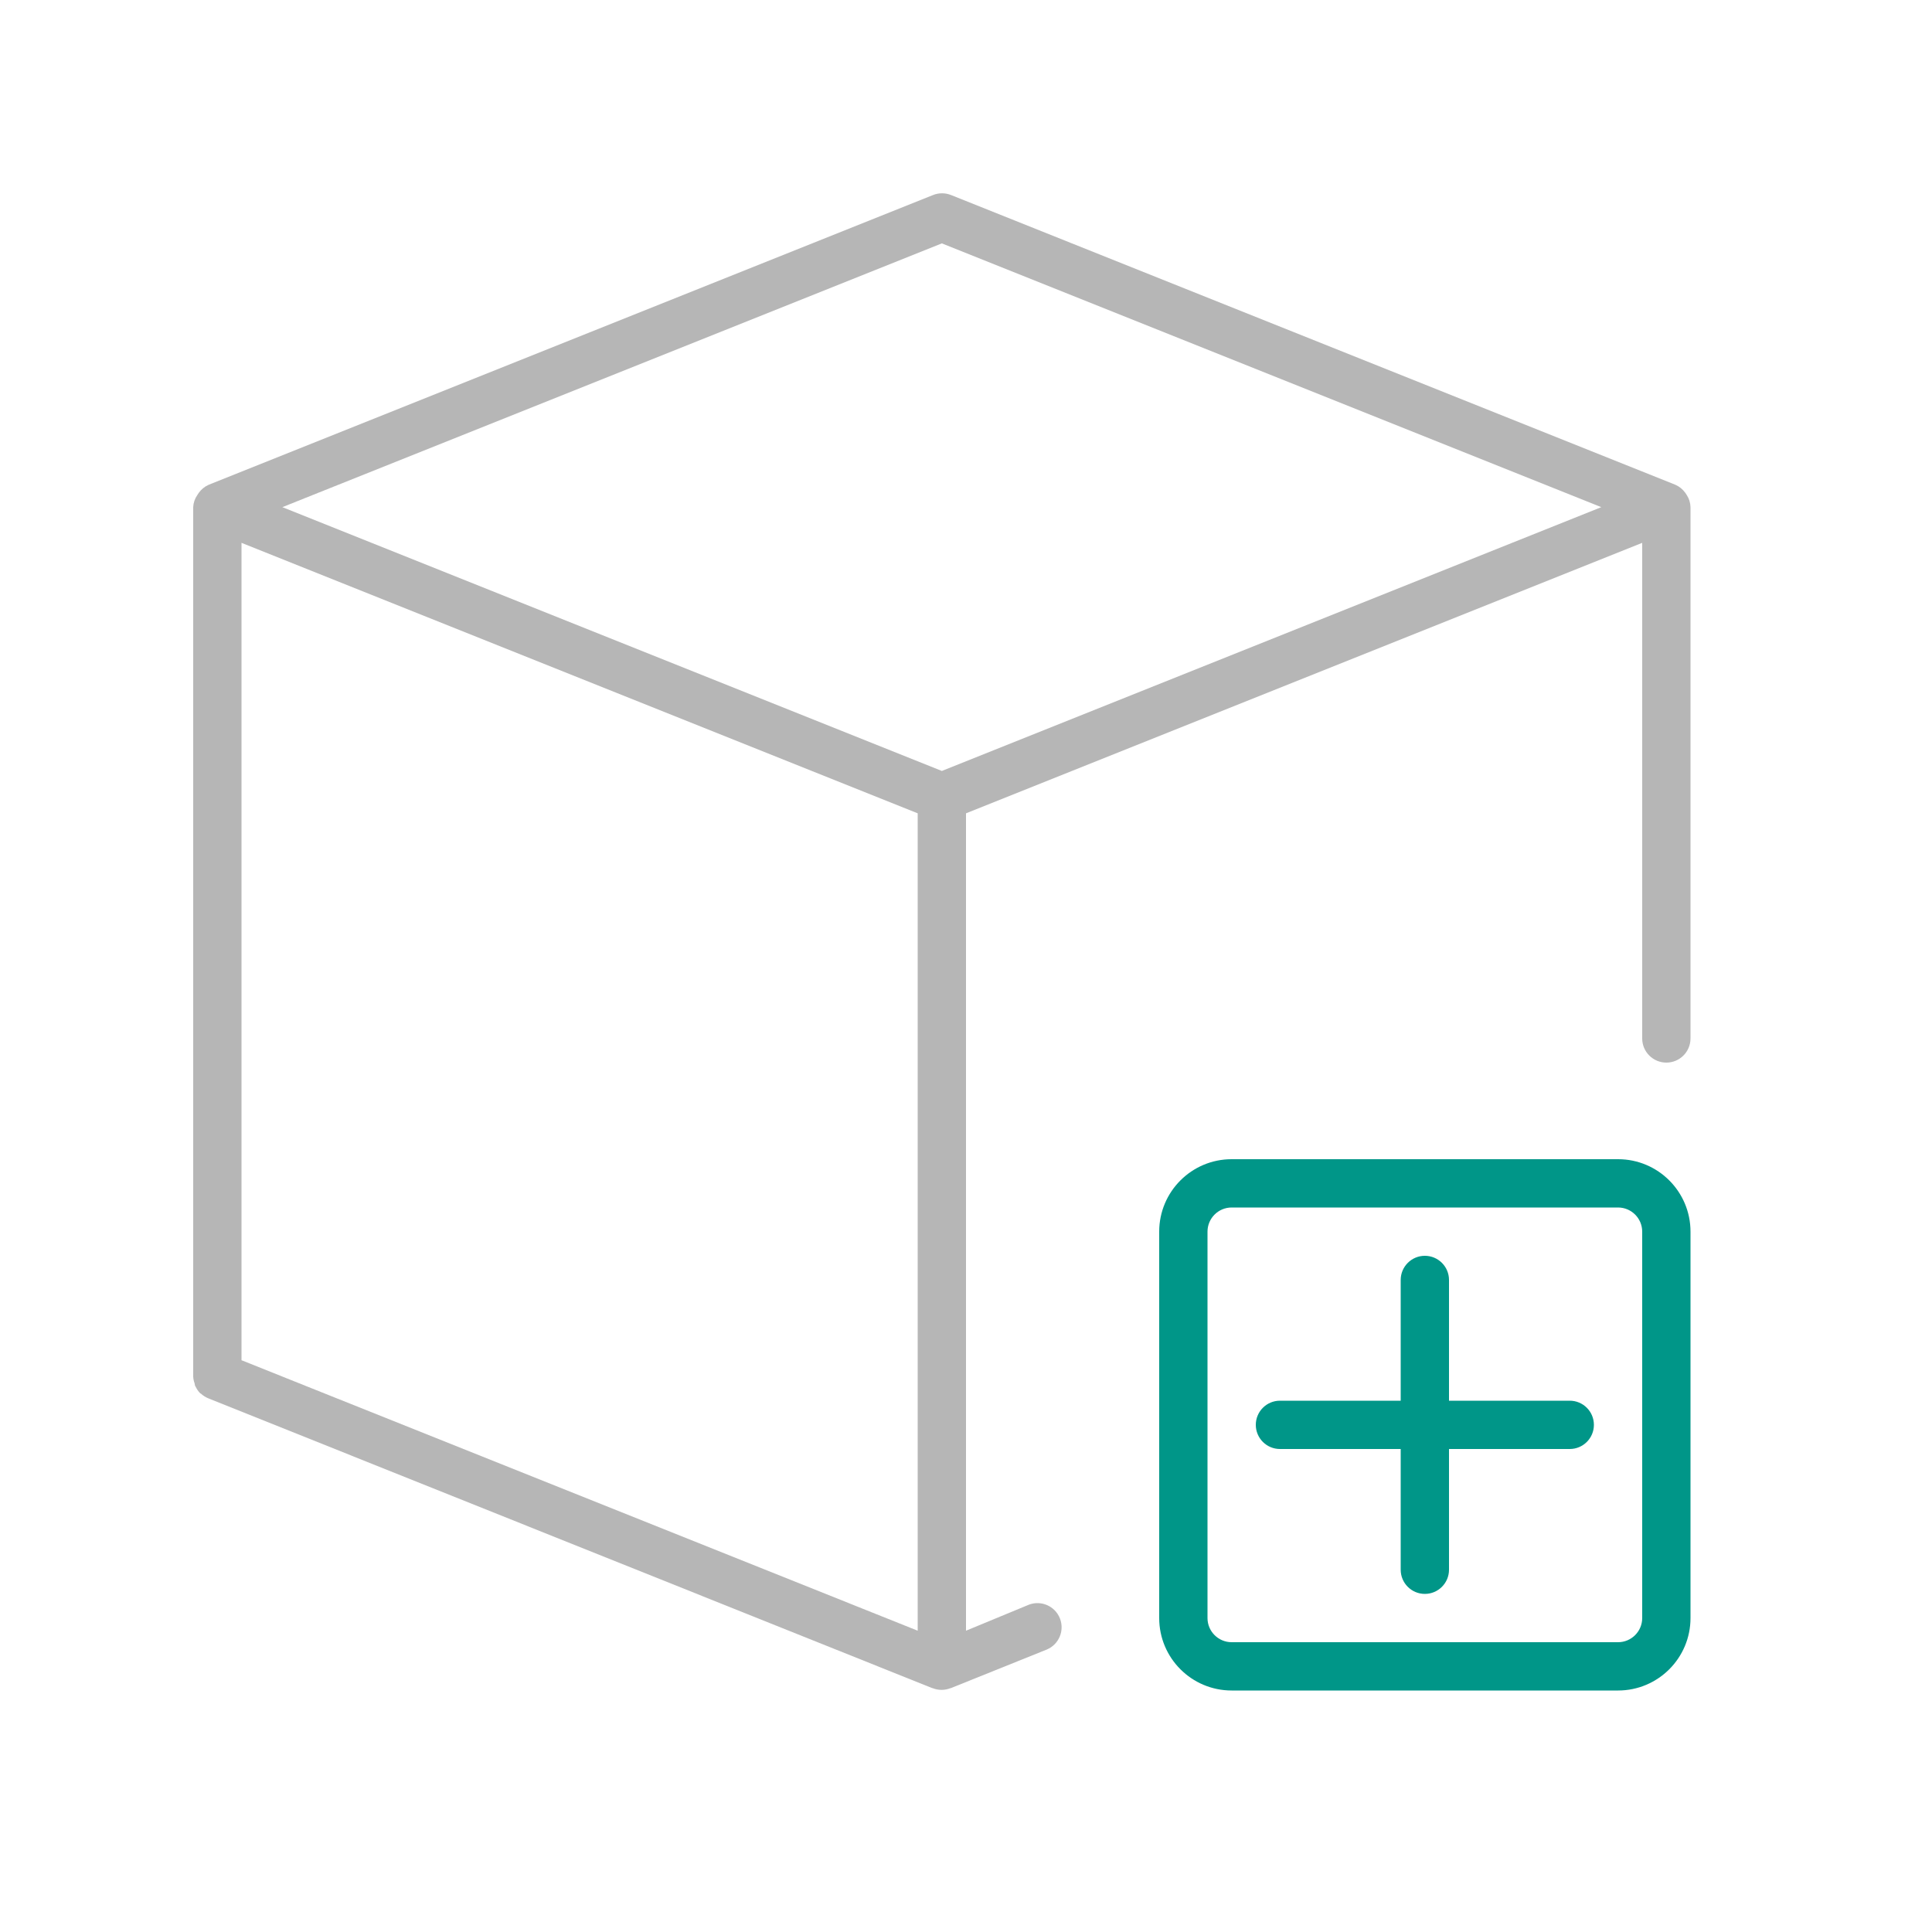
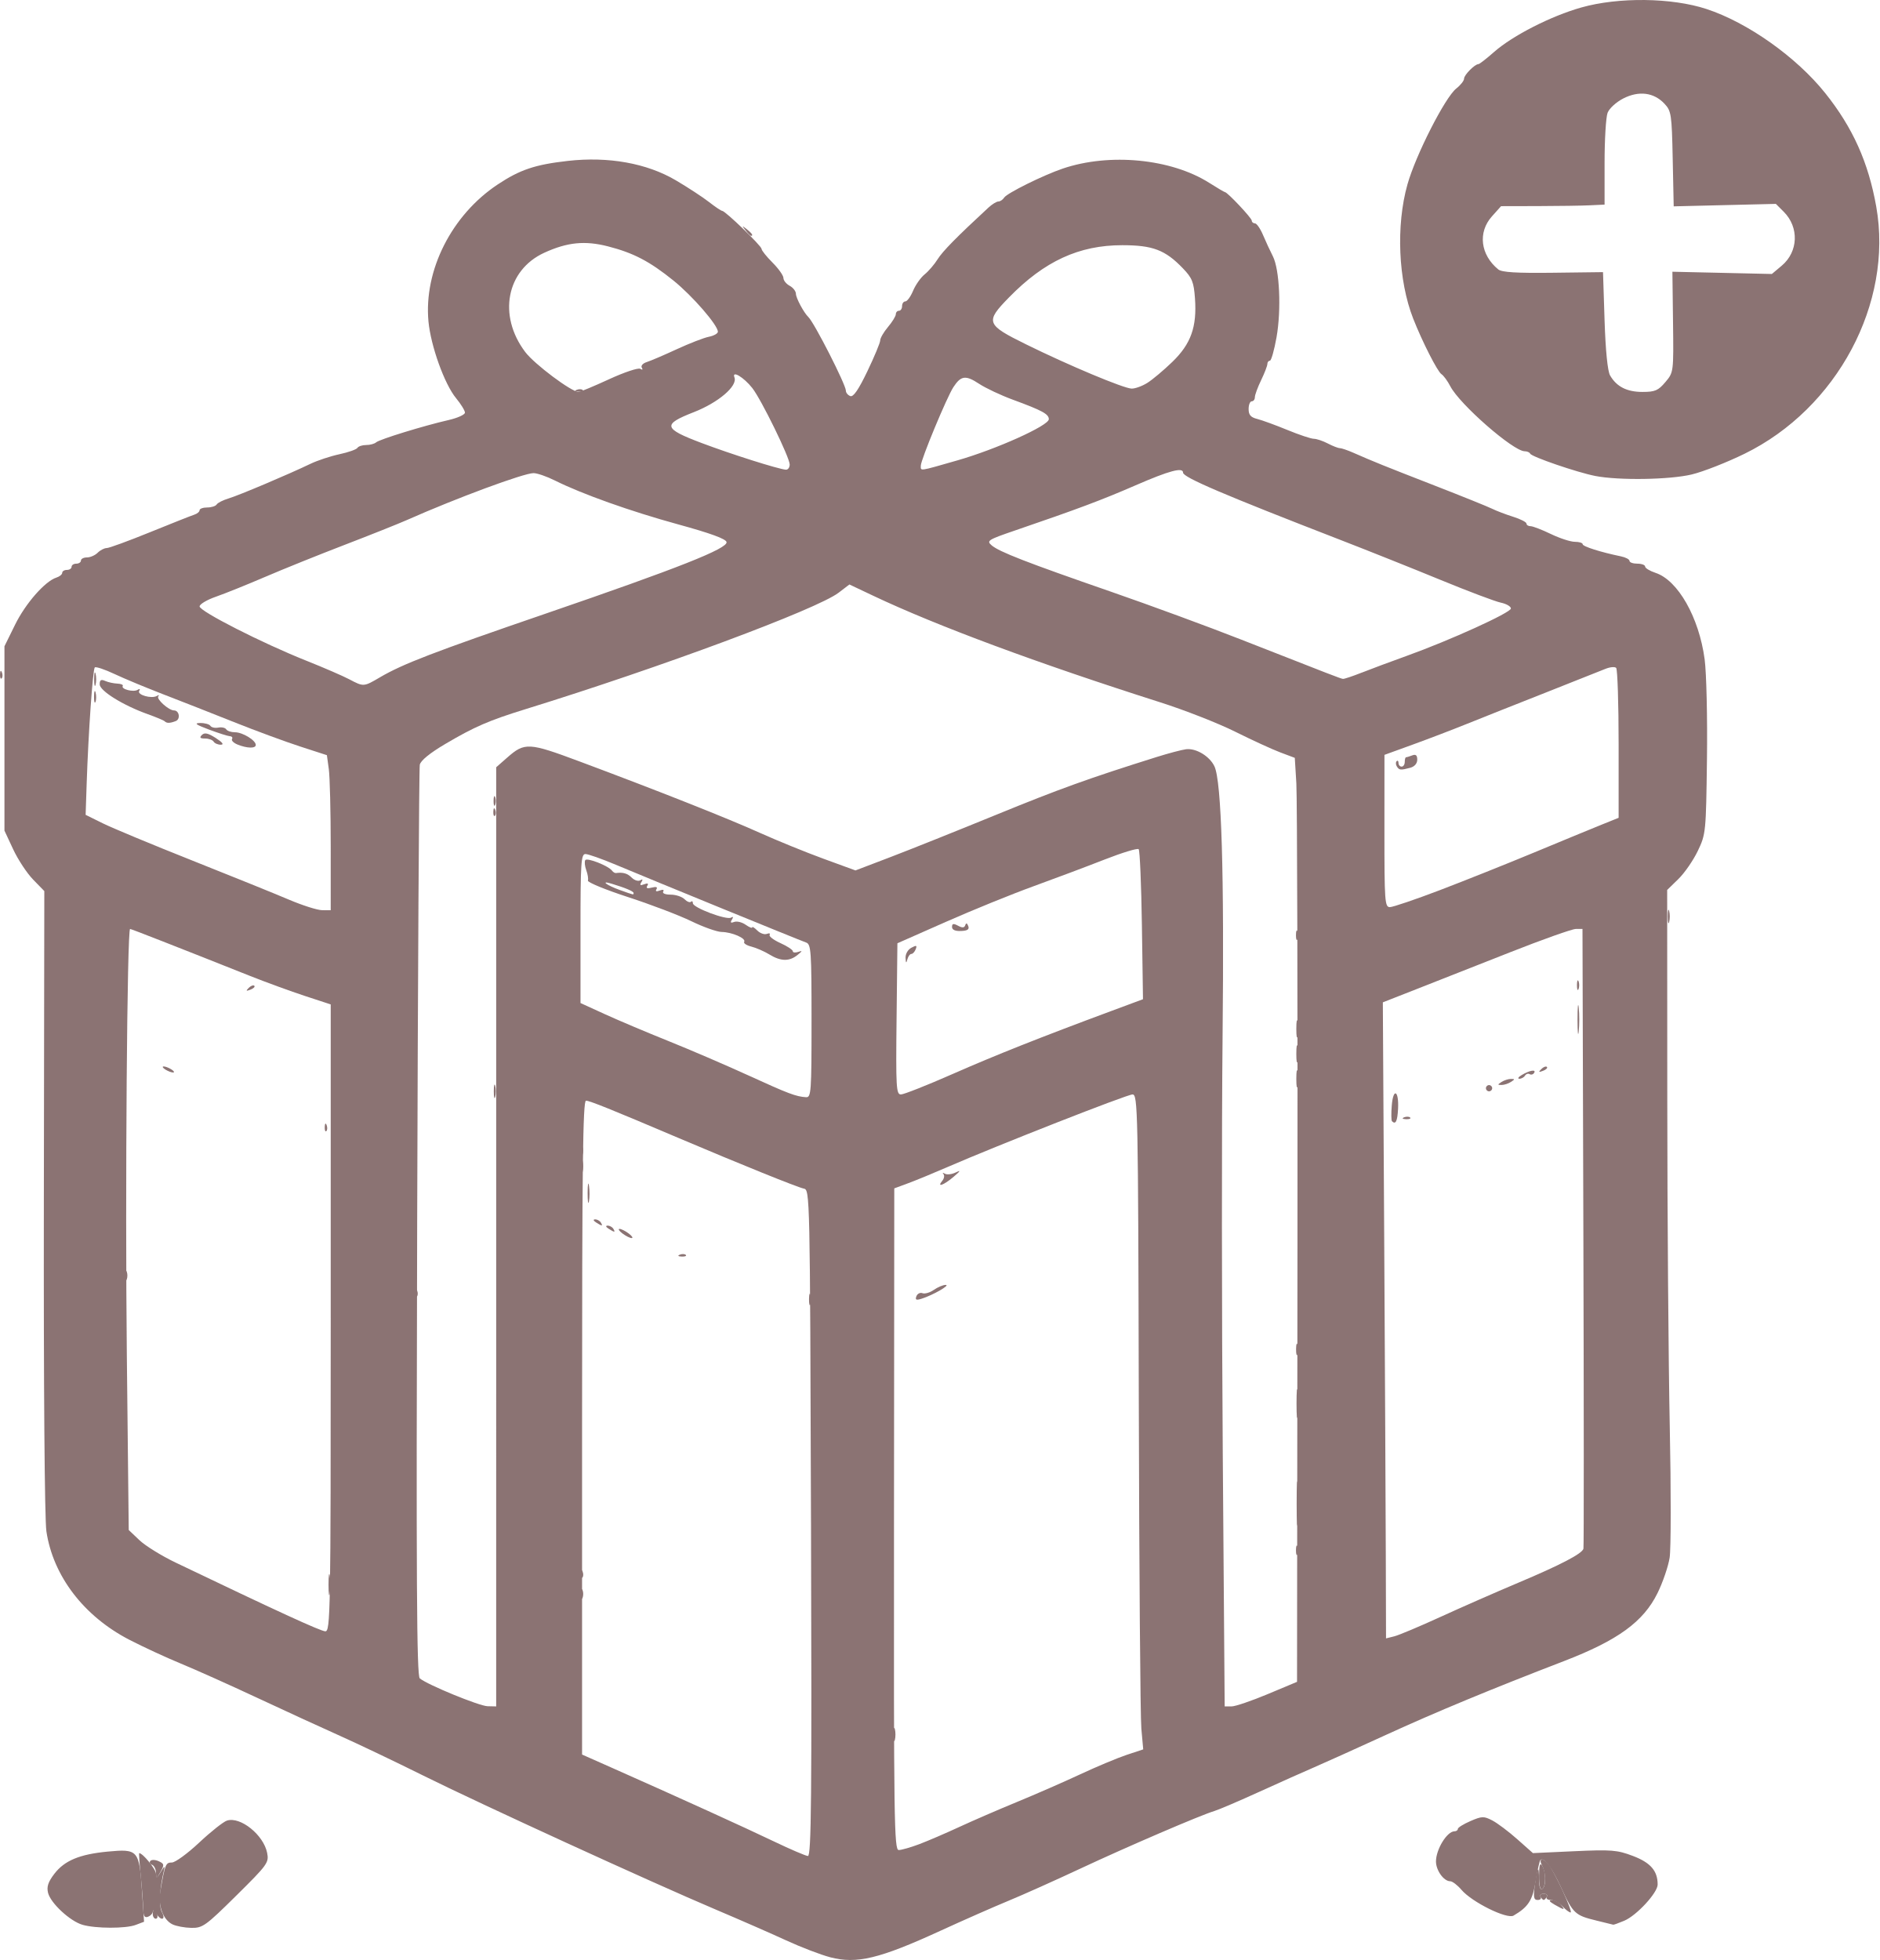
- <svg xmlns="http://www.w3.org/2000/svg" width="40" height="40" viewBox="0 0 40 40">
-   <path d="M34.923,10.25a.392.392,0,0,0-.033-.05.5.5,0,0,0-.2-.162l0,0-15-6a.5.5,0,0,0-.372,0l-15,6,0,0a.5.5,0,0,0-.2.162.392.392,0,0,0-.033.05A.478.478,0,0,0,4,10.5v18a.464.464,0,0,0,.028.138.429.429,0,0,0,.011.054l.01.015a.51.51,0,0,0,.1.144l.008,0a.5.5,0,0,0,.156.1l0,0,14.989,6,0,0,.006,0a.5.5,0,0,0,.372,0l.006,0,0,0,1.989-.8a.5.5,0,0,0-.372-.928L20,33.762V16.839l14-5.6V21.5a.5.5,0,0,0,1,0v-11A.481.481,0,0,0,34.923,10.25ZM19,33.762l-14-5.6V11.239l14,5.6Zm.5-17.8L5.846,10.5,19.5,5.039,33.153,10.5Z" style="fill:#b6b6b6" />
-   <path d="M33.5,24h-8A1.5,1.5,0,0,0,24,25.5v8A1.5,1.5,0,0,0,25.5,35h8A1.5,1.5,0,0,0,35,33.5v-8A1.5,1.5,0,0,0,33.5,24Zm.5,9.5a.5.5,0,0,1-.5.5h-8a.5.5,0,0,1-.5-.5v-8a.5.5,0,0,1,.5-.5h8a.5.5,0,0,1,.5.5Z" style="fill:#009688" />
-   <path d="M32.5,29H30V26.5a.5.5,0,0,0-1,0V29H26.5a.5.5,0,0,0,0,1H29v2.5a.5.5,0,0,0,1,0V30h2.5a.5.5,0,0,0,0-1Z" style="fill:#009688" />
+ <svg xmlns="http://www.w3.org/2000/svg" width="212.344mm" height="221.458mm" viewBox="0 0 212.344 221.458" version="1.1" id="svg1" xml:space="preserve">
+   <defs id="defs1" />
+   <g id="layer1" transform="translate(5.971181,-4.045117)">
+     <g id="g569" style="opacity:0.55;fill:#2b0000">
+       <path style="fill:#2b0000;fill-opacity:1" d="m 97.574,150.505 c 0.112,-0.291 0.421,-0.446 0.687,-0.344 0.266,0.102 0.844,-0.067 1.284,-0.375 0.44,-0.308 1.041,-0.561 1.334,-0.561 0.58,0 -1.435,1.158 -2.717,1.561 -0.617,0.194 -0.747,0.132 -0.588,-0.281 z m -26.732,-4.696 c 0.255,-0.102 0.559,-0.089 0.676,0.028 0.117,0.117 -0.091,0.201 -0.463,0.185 -0.411,-0.017 -0.495,-0.101 -0.213,-0.213 z m -6.481,-2.394 c -0.377,-0.285 -0.526,-0.518 -0.332,-0.518 0.194,0 0.661,0.233 1.038,0.518 0.377,0.285 0.526,0.518 0.332,0.518 -0.194,0 -0.661,-0.233 -1.038,-0.518 z M 62.794,142.875 c -0.318,-0.205 -0.361,-0.344 -0.109,-0.347 0.231,-0.003 0.518,0.153 0.638,0.347 0.271,0.438 0.149,0.438 -0.529,0 z m -1.411,-0.706 c -0.318,-0.205 -0.361,-0.344 -0.109,-0.347 0.231,-0.003 0.518,0.153 0.638,0.347 0.271,0.438 0.149,0.438 -0.529,0 z m -0.957,-3.351 c 0.003,-0.97 0.071,-1.325 0.152,-0.789 0.081,0.536 0.079,1.33 -0.005,1.764 -0.084,0.434 -0.15,-0.005 -0.147,-0.975 z m 40.07,-1.355 c 0.216,-0.26 0.275,-0.603 0.131,-0.762 -0.144,-0.159 -0.066,-0.177 0.172,-0.039 0.239,0.137 0.794,0.069 1.235,-0.151 0.589,-0.294 0.52,-0.162 -0.257,0.5 -1.125,0.957 -1.938,1.244 -1.281,0.453 z m -69.776,-6.082 c 0.017,-0.411 0.101,-0.495 0.213,-0.213 0.102,0.255 0.089,0.559 -0.028,0.676 -0.117,0.117 -0.201,-0.091 -0.185,-0.463 z m 120.588,-0.651 c -0.083,-0.083 -0.094,-0.877 -0.023,-1.763 0.163,-2.055 0.819,-1.726 0.712,0.357 -0.073,1.416 -0.272,1.822 -0.688,1.406 z m 1.379,-0.442 c 0.255,-0.102 0.559,-0.089 0.676,0.028 0.117,0.117 -0.091,0.201 -0.463,0.185 -0.411,-0.017 -0.495,-0.101 -0.213,-0.213 z M 161.925,127 c 0,-0.194 0.159,-0.353 0.353,-0.353 0.194,0 0.353,0.159 0.353,0.353 0,0.194 -0.159,0.353 -0.353,0.353 -0.194,0 -0.353,-0.159 -0.353,-0.353 z m 1.764,-0.706 c 0.291,-0.188 0.767,-0.342 1.058,-0.342 0.47,0 0.47,0.038 0,0.342 -0.291,0.188 -0.767,0.342 -1.058,0.342 -0.47,0 -0.47,-0.038 0,-0.342 z m 2.293,-0.791 c 0.899,-0.531 1.651,-0.656 1.388,-0.231 -0.111,0.18 -0.339,0.243 -0.506,0.14 -0.167,-0.103 -0.404,-0.027 -0.526,0.171 -0.122,0.197 -0.411,0.354 -0.642,0.348 -0.231,-0.006 -0.103,-0.198 0.285,-0.427 z M 12.7,124.883 c -0.291,-0.188 -0.37,-0.342 -0.176,-0.342 0.194,0 0.591,0.154 0.882,0.342 0.291,0.188 0.37,0.342 0.176,0.342 -0.194,0 -0.591,-0.154 -0.882,-0.342 z m 155.481,-0.044 c 0.239,-0.241 0.524,-0.349 0.633,-0.241 0.109,0.109 -0.087,0.306 -0.435,0.438 -0.503,0.191 -0.543,0.151 -0.197,-0.197 z m 4.093,-5.601 c 0,-1.455 0.062,-2.051 0.138,-1.323 0.076,0.728 0.076,1.918 0,2.646 -0.076,0.728 -0.138,0.132 -0.138,-1.323 z M 22.131,115.667 c 0.239,-0.241 0.524,-0.349 0.633,-0.241 0.109,0.109 -0.087,0.306 -0.435,0.438 -0.503,0.191 -0.543,0.151 -0.197,-0.197 z m 150.08,-0.309 c 0,-0.485 0.08,-0.684 0.178,-0.441 0.098,0.243 0.098,0.639 0,0.882 -0.098,0.243 -0.178,0.044 -0.178,-0.441 z m -75.862,-3.074 c -0.023,-0.448 0.257,-0.941 0.657,-1.155 0.569,-0.305 0.66,-0.274 0.491,0.164 -0.113,0.296 -0.336,0.537 -0.495,0.537 -0.159,0 -0.362,0.278 -0.451,0.617 -0.123,0.472 -0.171,0.433 -0.202,-0.164 z m -15.387,-0.395 c -0.582,-0.354 -1.501,-0.755 -2.043,-0.891 -0.542,-0.136 -0.904,-0.377 -0.805,-0.537 0.242,-0.392 -1.367,-1.096 -2.549,-1.115 -0.524,-0.009 -2.065,-0.556 -3.423,-1.216 -1.358,-0.66 -4.57,-1.884 -7.137,-2.719 -2.567,-0.835 -4.614,-1.677 -4.549,-1.871 0.066,-0.194 -0.018,-0.723 -0.185,-1.176 -0.168,-0.453 -0.218,-0.963 -0.112,-1.134 0.194,-0.313 2.626,0.646 3.027,1.194 0.119,0.162 0.317,0.281 0.441,0.265 0.803,-0.108 1.301,0.038 1.785,0.522 0.303,0.303 0.736,0.438 0.962,0.298 0.274,-0.169 0.314,-0.098 0.121,0.214 -0.211,0.342 -0.127,0.405 0.317,0.235 0.405,-0.155 0.523,-0.098 0.355,0.172 -0.17,0.275 -0.006,0.341 0.511,0.205 0.493,-0.129 0.678,-0.065 0.526,0.181 -0.15,0.243 -0.016,0.296 0.371,0.148 0.36,-0.138 0.518,-0.091 0.39,0.116 -0.124,0.2 0.234,0.349 0.838,0.349 0.58,0 1.285,0.231 1.566,0.512 0.282,0.282 0.611,0.414 0.731,0.294 0.12,-0.12 0.218,-0.045 0.218,0.168 0,0.499 3.812,1.932 4.314,1.622 0.244,-0.151 0.278,-0.068 0.093,0.232 -0.205,0.332 -0.131,0.407 0.258,0.258 0.301,-0.115 0.882,0.025 1.293,0.313 0.41,0.287 0.746,0.423 0.746,0.301 0,-0.122 0.259,0.037 0.575,0.353 0.316,0.316 0.801,0.488 1.077,0.382 0.276,-0.106 0.419,-0.058 0.317,0.107 -0.102,0.165 0.446,0.584 1.216,0.931 0.771,0.348 1.401,0.762 1.401,0.92 0,0.158 0.278,0.192 0.617,0.075 0.501,-0.173 0.485,-0.107 -0.088,0.353 -0.93,0.746 -1.882,0.728 -3.175,-0.059 z m -15.346,-6.946 c 0,-0.189 -0.9,-0.571 -2.469,-1.046 -1.35,-0.409 -0.584,0.174 0.944,0.719 1.614,0.576 1.526,0.557 1.526,0.327 z M 101.6,108.778 c 0,-0.384 0.157,-0.416 0.677,-0.138 0.487,0.261 0.716,0.245 0.817,-0.058 0.095,-0.284 0.204,-0.253 0.338,0.097 0.144,0.375 -0.08,0.528 -0.817,0.558 -0.661,0.027 -1.016,-0.133 -1.016,-0.459 z m 50.256,-18.138 c -0.128,-0.207 -0.137,-0.472 -0.021,-0.588 0.116,-0.116 0.212,-0.027 0.212,0.2 0,0.226 0.159,0.412 0.353,0.412 0.194,0 0.353,-0.238 0.353,-0.529 0,-0.291 0.066,-0.529 0.148,-0.529 0.081,0 0.399,-0.096 0.706,-0.214 0.394,-0.151 0.558,-0.007 0.558,0.488 0,0.43 -0.308,0.785 -0.794,0.915 -1.093,0.293 -1.247,0.277 -1.514,-0.154 z M 20.879,88.175 c -0.449,-0.18 -0.734,-0.461 -0.633,-0.624 0.101,-0.163 -0.008,-0.308 -0.242,-0.322 -0.234,-0.014 -1.299,-0.352 -2.366,-0.752 -1.482,-0.555 -1.716,-0.729 -0.991,-0.739 0.522,-0.007 1.041,0.136 1.154,0.318 0.113,0.182 0.515,0.271 0.895,0.198 0.38,-0.073 0.783,0.016 0.895,0.198 0.113,0.182 0.557,0.331 0.987,0.331 0.862,0 2.351,0.906 2.351,1.431 0,0.413 -0.969,0.394 -2.051,-0.039 z m -2.711,-0.333 c -0.12,-0.194 -0.558,-0.353 -0.973,-0.353 -0.564,0 -0.654,-0.101 -0.354,-0.401 0.3,-0.3 0.697,-0.212 1.57,0.347 0.754,0.483 0.957,0.75 0.572,0.754 -0.328,0.003 -0.695,-0.153 -0.815,-0.347 z m -5.535,-2.302 c -0.102,-0.102 -0.962,-0.462 -1.911,-0.802 -2.791,-0.997 -5.429,-2.636 -5.43,-3.373 -2.696e-4,-0.492 0.153,-0.588 0.617,-0.383 0.34,0.15 0.959,0.286 1.377,0.302 0.418,0.017 0.694,0.138 0.612,0.27 -0.221,0.358 1.204,0.727 1.678,0.435 0.241,-0.149 0.316,-0.101 0.182,0.116 -0.274,0.444 1.381,0.923 1.988,0.576 0.234,-0.134 0.311,-0.118 0.172,0.036 -0.267,0.295 1.176,1.597 1.77,1.597 0.598,0 0.759,0.989 0.196,1.206 -0.663,0.254 -1.011,0.26 -1.251,0.021 z M 4.655,82.726 c 0.007,-0.582 0.086,-0.777 0.176,-0.434 0.089,0.343 0.084,0.819 -0.013,1.058 -0.097,0.239 -0.17,-0.042 -0.163,-0.624 z" id="path576" />
+       <path style="fill:#2b0000;fill-opacity:1" d="m 59.675,184.15 c 0,-0.485 0.08,-0.684 0.178,-0.441 0.098,0.243 0.098,0.639 0,0.882 -0.098,0.243 -0.178,0.044 -0.178,-0.441 z m 80.786,-4.939 c 0,-0.485 0.08,-0.684 0.178,-0.441 0.098,0.243 0.098,0.639 0,0.882 -0.098,0.243 -0.178,0.044 -0.178,-0.441 z M 4.668,80.786 c 0,-0.679 0.073,-0.957 0.161,-0.617 0.089,0.34 0.089,0.895 0,1.235 -0.089,0.34 -0.161,0.062 -0.161,-0.617 z M 59.201,48.09 c 0.255,-0.102 0.559,-0.089 0.676,0.028 0.117,0.117 -0.091,0.201 -0.463,0.185 -0.411,-0.017 -0.495,-0.101 -0.213,-0.213 z" id="path575" />
+       <path style="fill:#2b0000;fill-opacity:1" d="m 59.675,134.056 c 0,-0.485 0.08,-0.684 0.178,-0.441 0.098,0.243 0.098,0.639 0,0.882 -0.098,0.243 -0.178,0.044 -0.178,-0.441 z M 49.797,94.544 c 0,-0.485 0.08,-0.684 0.178,-0.441 0.098,0.243 0.098,0.639 0,0.882 -0.098,0.243 -0.178,0.044 -0.178,-0.441 z M -5.969,80.228 c 0.017,-0.411 0.101,-0.495 0.213,-0.213 0.102,0.255 0.089,0.559 -0.028,0.676 -0.117,0.117 -0.201,-0.091 -0.185,-0.463 z" id="path574" />
+       <path style="fill:#2b0000;fill-opacity:1" d="m 8.17,148.167 c 0,-0.485 0.08,-0.684 0.178,-0.441 0.098,0.243 0.098,0.639 0,0.882 -0.098,0.243 -0.178,0.044 -0.178,-0.441 z" id="path573" />
+       <path style="fill:#2b0000;fill-opacity:1" d="m 40.95,150.078 c 0.017,-0.411 0.101,-0.495 0.213,-0.213 0.102,0.255 0.089,0.559 -0.028,0.676 -0.117,0.117 -0.201,-0.091 -0.185,-0.463 z m 8.819,-54.328 c 0.017,-0.411 0.101,-0.495 0.213,-0.213 0.102,0.255 0.089,0.559 -0.028,0.676 -0.117,0.117 -0.201,-0.091 -0.185,-0.463 z" id="path572" />
+       <path style="fill:#2b0000;fill-opacity:1" d="m 11.289,220.31 c 0,-0.291 0.062,-0.529 0.139,-0.529 0.076,0 0.23,0.238 0.342,0.529 0.112,0.291 0.049,0.529 -0.139,0.529 -0.188,0 -0.342,-0.238 -0.342,-0.529 z M 169.686,219.251 c -0.607,-0.347 -0.703,-0.508 -0.308,-0.517 0.316,-0.007 0.772,0.226 1.013,0.517 0.537,0.647 0.427,0.647 -0.706,0 z m -1.587,-0.882 c -0.12,-0.194 0.039,-0.353 0.353,-0.353 0.314,0 0.473,0.159 0.353,0.353 -0.12,0.194 -0.279,0.353 -0.353,0.353 -0.074,0 -0.233,-0.159 -0.353,-0.353 z m -0.171,-2.36 c 0.004,-1.225 0.1,-1.55 0.347,-1.167 0.449,0.694 0.449,2.369 0,2.646 -0.217,0.134 -0.351,-0.436 -0.347,-1.478 z m -156.273,-0.344 c -0.007,-0.42 -0.211,-0.835 -0.453,-0.922 -0.243,-0.087 -0.323,-0.284 -0.18,-0.438 0.144,-0.154 0.57,-0.136 0.948,0.04 0.621,0.289 0.639,0.405 0.192,1.202 -0.473,0.843 -0.495,0.848 -0.507,0.118 z M 94.979,200.025 c 0,-0.679 0.073,-0.957 0.161,-0.617 0.089,0.34 0.089,0.895 0,1.235 -0.089,0.34 -0.161,0.062 -0.161,-0.617 z M 59.647,181.828 c 0.017,-0.411 0.101,-0.495 0.213,-0.213 0.102,0.255 0.089,0.559 -0.028,0.676 -0.117,0.117 -0.201,-0.091 -0.185,-0.463 z m 80.854,-58.708 c 0,-0.873 0.069,-1.23 0.153,-0.794 0.084,0.437 0.084,1.151 0,1.587 -0.084,0.437 -0.153,0.079 -0.153,-0.794 z M 78.272,30.074 c -0.439,-0.56 -0.426,-0.572 0.133,-0.133 0.588,0.461 0.775,0.751 0.484,0.751 -0.073,0 -0.351,-0.278 -0.617,-0.617 z" id="path571" />
+       <path style="fill:#2b0000;fill-opacity:1" d="m 10.209,219.681 c -0.012,-0.625 -0.137,-2.286 -0.278,-3.693 -0.141,-1.407 -0.219,-2.558 -0.173,-2.558 0.411,0 1.887,1.815 1.896,2.334 0.011,0.56 0.096,0.526 0.544,-0.217 0.409,-0.679 0.492,-0.72 0.36,-0.176 -0.499,2.06 -0.597,4.042 -0.233,4.722 0.487,0.909 -0.131,1.03 -0.656,0.129 -0.198,-0.34 -0.364,-0.436 -0.37,-0.214 -0.006,0.222 -0.249,0.495 -0.54,0.606 -0.401,0.154 -0.534,-0.073 -0.551,-0.932 z m 160.359,-0.254 c -0.351,-0.388 -0.941,-0.706 -1.31,-0.706 -0.369,0 -0.574,-0.159 -0.454,-0.353 0.12,-0.194 -0.039,-0.353 -0.353,-0.353 -0.314,0 -0.473,0.159 -0.353,0.353 0.12,0.194 -0.026,0.353 -0.325,0.353 -0.444,0 -0.503,-0.307 -0.324,-1.676 0.274,-2.096 0.473,-2.371 0.473,-0.655 0,0.786 0.142,1.227 0.353,1.096 0.46,-0.284 0.452,-1.8 -0.012,-2.669 -0.427,-0.798 0.081,-0.92 0.704,-0.169 0.694,0.836 2.833,5.484 2.524,5.484 -0.156,0 -0.572,-0.318 -0.923,-0.706 z M 31.15,183.092 c 0,-1.067 0.066,-1.504 0.147,-0.97 0.081,0.534 0.081,1.407 0,1.94 -0.081,0.534 -0.147,0.097 -0.147,-0.97 z m 109.389,-9.172 c 0,-2.231 0.057,-3.144 0.127,-2.028 0.07,1.116 0.07,2.941 0,4.057 -0.07,1.116 -0.127,0.203 -0.127,-2.028 z m -0.015,-11.289 c 0,-1.455 0.062,-2.051 0.138,-1.323 0.076,0.728 0.076,1.918 0,2.646 -0.076,0.728 -0.138,0.132 -0.138,-1.323 z m -0.05,-6.174 c 0.007,-0.582 0.086,-0.777 0.176,-0.434 0.089,0.343 0.084,0.819 -0.013,1.058 -0.097,0.239 -0.17,-0.042 -0.163,-0.624 z M 85.441,150.812 c 0.007,-0.582 0.086,-0.777 0.176,-0.434 0.089,0.343 0.084,0.819 -0.013,1.058 -0.097,0.239 -0.17,-0.042 -0.163,-0.624 z M 59.701,135.819 c 0,-0.679 0.073,-0.957 0.161,-0.617 0.089,0.34 0.089,0.895 0,1.235 -0.089,0.34 -0.161,0.062 -0.161,-0.617 z m -9.878,-8.467 c 0,-0.679 0.073,-0.957 0.161,-0.617 0.089,0.34 0.089,0.895 0,1.235 -0.089,0.34 -0.161,0.062 -0.161,-0.617 z m 90.678,-1.411 c 0,-0.873 0.069,-1.23 0.153,-0.794 0.084,0.437 0.084,1.151 0,1.587 -0.084,0.437 -0.153,0.079 -0.153,-0.794 z m 0,-5.644 c 0,-0.873 0.069,-1.23 0.153,-0.794 0.084,0.437 0.084,1.151 0,1.587 -0.084,0.437 -0.153,0.079 -0.153,-0.794 z m -0.04,-10.583 c 0,-0.485 0.08,-0.683 0.178,-0.441 0.098,0.243 0.098,0.639 0,0.882 -0.098,0.243 -0.178,0.044 -0.178,-0.441 z m 42.007,-2.117 c 0,-0.679 0.073,-0.957 0.161,-0.617 0.089,0.34 0.089,0.895 0,1.235 -0.089,0.34 -0.161,0.062 -0.161,-0.617 z" id="path570" />
+       <path style="fill:#2b0000;fill-opacity:1" d="m 87.842,225.196 c -1.067,-0.279 -3.31,-1.138 -4.985,-1.909 -1.674,-0.771 -5.246,-2.335 -7.938,-3.475 -7.273,-3.081 -26.666,-11.965 -33.115,-15.17 -3.104,-1.543 -7.311,-3.55 -9.349,-4.461 -2.037,-0.911 -6.244,-2.844 -9.349,-4.295 -3.104,-1.452 -6.994,-3.194 -8.643,-3.873 -1.649,-0.679 -4.266,-1.889 -5.815,-2.69 -5.149,-2.663 -8.621,-7.201 -9.377,-12.255 -0.202,-1.351 -0.318,-16.418 -0.287,-37.304 l 0.052,-35.037 -1.264,-1.299 c -0.695,-0.714 -1.709,-2.251 -2.253,-3.416 L -5.468,97.896 V 87.482 77.068 l 1.201,-2.44 c 1.184,-2.405 3.385,-4.915 4.668,-5.322 0.361,-0.115 0.657,-0.357 0.657,-0.537 0,-0.181 0.238,-0.329 0.529,-0.329 0.291,0 0.529,-0.159 0.529,-0.353 0,-0.194 0.238,-0.353 0.529,-0.353 0.291,0 0.529,-0.159 0.529,-0.353 0,-0.194 0.306,-0.353 0.68,-0.353 0.374,0 0.918,-0.238 1.21,-0.529 0.291,-0.291 0.75,-0.529 1.021,-0.529 0.271,0 2.465,-0.803 4.876,-1.784 2.411,-0.981 4.662,-1.873 5.001,-1.981 0.34,-0.108 0.617,-0.337 0.617,-0.509 0,-0.171 0.388,-0.312 0.861,-0.312 0.474,0 0.956,-0.153 1.071,-0.34 0.115,-0.187 0.72,-0.492 1.344,-0.679 1.166,-0.349 6.728,-2.701 9.262,-3.918 0.784,-0.376 2.251,-0.861 3.26,-1.078 1.009,-0.216 1.925,-0.539 2.035,-0.718 0.11,-0.178 0.556,-0.324 0.991,-0.324 0.435,0 0.941,-0.136 1.126,-0.302 0.376,-0.338 5.348,-1.869 8.184,-2.519 1.019,-0.234 1.852,-0.611 1.852,-0.838 0,-0.227 -0.455,-0.966 -1.011,-1.641 -1.304,-1.583 -2.855,-5.9 -3.113,-8.664 -0.539,-5.767 2.622,-12.023 7.817,-15.471 2.525,-1.676 4.22,-2.246 7.924,-2.666 4.578,-0.519 8.923,0.26 12.195,2.184 1.358,0.799 3.048,1.904 3.755,2.455 0.707,0.552 1.379,1.003 1.494,1.003 0.348,0 4.452,3.962 4.452,4.297 0,0.172 0.556,0.868 1.235,1.547 0.679,0.679 1.235,1.462 1.235,1.74 0,0.278 0.318,0.675 0.706,0.883 0.388,0.208 0.706,0.616 0.706,0.907 0,0.465 0.893,2.133 1.403,2.621 0.674,0.644 4.241,7.644 4.241,8.322 0,0.232 0.223,0.508 0.497,0.612 0.348,0.134 0.929,-0.71 1.94,-2.818 0.794,-1.655 1.444,-3.22 1.444,-3.477 0,-0.258 0.397,-0.94 0.882,-1.516 0.485,-0.576 0.882,-1.224 0.882,-1.438 0,-0.215 0.159,-0.39 0.353,-0.39 0.194,0 0.353,-0.238 0.353,-0.529 0,-0.291 0.167,-0.529 0.371,-0.529 0.204,0 0.597,-0.541 0.873,-1.202 0.276,-0.661 0.864,-1.495 1.307,-1.852 0.442,-0.357 1.102,-1.126 1.465,-1.708 0.564,-0.903 2.161,-2.527 5.735,-5.829 0.415,-0.384 0.923,-0.698 1.129,-0.698 0.206,0 0.501,-0.198 0.656,-0.441 0.322,-0.503 4.41,-2.527 6.617,-3.276 5.29,-1.796 12.251,-1.118 16.556,1.612 0.908,0.576 1.706,1.047 1.774,1.047 0.272,0 3.028,2.927 3.028,3.217 0,0.171 0.161,0.311 0.358,0.311 0.197,0 0.61,0.595 0.917,1.323 0.307,0.728 0.804,1.799 1.103,2.381 0.769,1.492 0.976,6.043 0.419,9.18 -0.258,1.451 -0.596,2.638 -0.751,2.638 -0.155,0 -0.283,0.166 -0.283,0.37 0,0.203 -0.318,1.027 -0.706,1.83 -0.388,0.803 -0.706,1.669 -0.706,1.923 0,0.255 -0.159,0.463 -0.353,0.463 -0.194,0 -0.353,0.394 -0.353,0.875 0,0.661 0.237,0.934 0.97,1.117 0.534,0.133 2.064,0.692 3.4,1.241 1.336,0.55 2.686,1.001 2.999,1.002 0.313,0.001 1.024,0.239 1.579,0.529 0.556,0.29 1.167,0.527 1.358,0.527 0.191,0 0.887,0.238 1.547,0.529 2.216,0.977 3.467,1.482 9.137,3.688 3.104,1.208 6.041,2.392 6.526,2.632 0.485,0.24 1.557,0.648 2.381,0.907 0.825,0.259 1.499,0.604 1.499,0.767 0,0.163 0.208,0.296 0.463,0.296 0.255,0 1.286,0.397 2.291,0.882 1.006,0.485 2.226,0.882 2.712,0.882 0.486,0 0.884,0.123 0.884,0.273 0,0.253 2.033,0.898 4.322,1.371 0.534,0.11 0.97,0.341 0.97,0.513 0,0.172 0.397,0.313 0.882,0.313 0.485,0 0.882,0.146 0.882,0.325 0,0.179 0.53,0.5 1.177,0.714 2.532,0.835 4.914,5.031 5.548,9.77 0.204,1.525 0.322,6.583 0.262,11.24 -0.107,8.305 -0.126,8.504 -1.035,10.407 -0.51,1.067 -1.497,2.496 -2.194,3.175 l -1.267,1.235 0.012,23.812 c 0.007,13.097 0.133,29.67 0.281,36.83 0.148,7.159 0.141,13.824 -0.015,14.81 -0.156,0.986 -0.771,2.784 -1.368,3.995 -1.597,3.244 -4.481,5.34 -10.574,7.685 -8.222,3.165 -14.508,5.771 -20.108,8.337 -3.395,1.556 -7.047,3.203 -8.114,3.661 -1.067,0.457 -3.845,1.699 -6.174,2.758 -2.328,1.06 -4.63,2.044 -5.115,2.187 -1.524,0.451 -9.842,4.026 -15.169,6.52 -2.813,1.317 -6.465,2.952 -8.114,3.632 -1.649,0.68 -5.096,2.199 -7.659,3.375 -6.89,3.161 -9.455,3.778 -12.449,2.995 z m -2.177,-49.067 c -0.115,-37.329 -0.122,-37.655 -0.821,-37.788 -0.67,-0.127 -7.213,-2.77 -14.111,-5.701 -7.667,-3.258 -10.076,-4.229 -10.492,-4.229 -0.354,4e-5 -0.444,7.479 -0.444,36.939 v 36.939 l 3.704,1.644 c 7.366,3.269 14.708,6.608 17.992,8.182 1.843,0.883 3.562,1.62 3.82,1.637 0.388,0.026 0.449,-6.483 0.353,-37.623 z m 12.236,36.285 c 0.967,-0.365 2.991,-1.235 4.497,-1.933 1.506,-0.698 4.443,-1.971 6.526,-2.828 2.083,-0.857 5.309,-2.267 7.168,-3.134 1.859,-0.867 4.219,-1.854 5.245,-2.195 l 1.865,-0.619 -0.211,-2.339 c -0.116,-1.287 -0.246,-17.936 -0.289,-37 -0.074,-33.082 -0.107,-34.66 -0.711,-34.66 -0.615,0 -15.235,5.737 -20.92,8.209 -1.552,0.675 -3.537,1.492 -4.41,1.815 l -1.587,0.588 -0.032,37.38 c -0.03,34.1 0.017,37.38 0.534,37.38 0.312,0 1.358,-0.299 2.325,-0.663 z M 50.094,143.793 V 90.737 l 1.241,-1.09 c 1.983,-1.741 2.417,-1.719 8.175,0.432 8.893,3.321 16.711,6.416 20.393,8.074 1.94,0.874 5.161,2.185 7.157,2.915 l 3.629,1.326 3.956,-1.509 c 2.176,-0.83 7.528,-2.971 11.893,-4.758 7.178,-2.939 10.529,-4.146 18.168,-6.544 1.358,-0.426 2.859,-0.823 3.336,-0.882 1.131,-0.14 2.666,0.785 3.208,1.934 0.801,1.697 1.112,12.055 0.918,30.604 -0.106,10.122 -0.096,31.275 0.022,47.008 l 0.215,28.605 h 0.772 c 0.424,0 2.264,-0.625 4.088,-1.389 l 3.317,-1.389 0.049,-49.323 c 0.027,-27.128 -0.03,-50.618 -0.127,-52.2 l -0.176,-2.877 -1.637,-0.615 c -0.9,-0.338 -3.194,-1.391 -5.098,-2.34 -1.904,-0.949 -5.714,-2.443 -8.467,-3.319 C 111.269,78.987 99.867,74.755 92.715,71.368 l -2.711,-1.284 -1.222,0.932 c -2.449,1.868 -20.109,8.437 -35.337,13.144 -4.173,1.29 -5.795,1.992 -9.091,3.937 -1.755,1.035 -2.796,1.884 -2.893,2.357 -0.083,0.407 -0.217,23.717 -0.296,51.802 -0.114,40.422 -0.053,51.138 0.294,51.427 0.875,0.727 6.719,3.125 7.664,3.146 l 0.97,0.021 z M 156.781,186.741 c 2.344,-1.074 6.284,-2.804 8.755,-3.846 4.84,-2.04 7.257,-3.3 7.407,-3.861 0.052,-0.194 0.049,-16.029 -0.007,-35.19 l -0.101,-34.837 h -0.753 c -0.414,0 -3.782,1.195 -7.483,2.657 -3.702,1.461 -8.439,3.326 -10.526,4.145 l -3.796,1.489 0.154,26.635 c 0.085,14.649 0.165,30.819 0.18,35.933 l 0.026,9.299 0.941,-0.236 c 0.518,-0.13 2.859,-1.115 5.203,-2.188 z M 31.397,152.958 v -35.425 l -2.91,-0.954 c -1.601,-0.525 -4.419,-1.554 -6.262,-2.287 -8.378,-3.333 -13.359,-5.283 -13.496,-5.283 -0.34,0 -0.567,29.779 -0.369,48.154 l 0.214,19.756 1.211,1.151 c 0.666,0.633 2.507,1.772 4.092,2.531 11.411,5.469 16.37,7.746 16.904,7.763 0.584,0.019 0.617,-1.895 0.617,-35.406 z m 54.328,-33.554 c 0,-7.926 -0.052,-8.672 -0.617,-8.867 -0.75,-0.258 -17.465,-7.089 -21.492,-8.783 -1.586,-0.667 -3.134,-1.213 -3.44,-1.213 -0.491,0 -0.556,0.989 -0.556,8.418 v 8.418 l 2.754,1.259 c 1.515,0.692 4.73,2.051 7.144,3.02 2.414,0.969 6.464,2.709 9,3.867 4.612,2.107 5.433,2.418 6.59,2.494 0.572,0.038 0.617,-0.591 0.617,-8.613 z m 15.907,6.006 c 4.899,-2.154 9.914,-4.145 18.076,-7.176 l 3.468,-1.288 -0.123,-8.356 c -0.068,-4.596 -0.232,-8.465 -0.365,-8.598 -0.133,-0.133 -1.877,0.397 -3.874,1.18 -1.997,0.782 -5.616,2.142 -8.041,3.022 -2.425,0.88 -6.87,2.687 -9.878,4.015 l -5.468,2.415 -0.094,8.541 c -0.086,7.769 -0.041,8.541 0.493,8.541 0.323,0 2.936,-1.033 5.807,-2.296 z M 31.397,99.709 c 0,-3.95 -0.097,-7.892 -0.216,-8.76 l -0.216,-1.577 -3.047,-0.989 c -1.676,-0.544 -5.031,-1.782 -7.457,-2.751 -2.425,-0.969 -5.997,-2.373 -7.938,-3.119 C 10.583,81.766 8.085,80.727 6.971,80.202 5.858,79.678 4.853,79.343 4.738,79.458 4.513,79.683 4.01,86.884 3.821,92.594 l -0.117,3.518 1.94,0.959 c 1.067,0.528 5.592,2.41 10.054,4.182 4.463,1.772 9.384,3.764 10.936,4.425 1.552,0.661 3.259,1.205 3.792,1.208 l 0.97,0.006 z m 125.321,4.913 c 2.767,-1.055 7.57,-2.973 10.675,-4.263 3.104,-1.29 6.518,-2.698 7.585,-3.128 l 1.94,-0.782 v -8.331 c 0,-4.582 -0.125,-8.456 -0.278,-8.609 -0.153,-0.153 -0.709,-0.099 -1.235,0.119 -0.526,0.218 -3.576,1.429 -6.778,2.691 -3.201,1.262 -7.17,2.838 -8.819,3.504 -1.649,0.665 -4.427,1.728 -6.174,2.361 l -3.175,1.152 -0.003,8.602 c -0.002,7.955 0.044,8.602 0.614,8.602 0.339,0 2.88,-0.863 5.647,-1.917 z M 36.952,80.578 c 2.587,-1.516 6.05,-2.847 18.787,-7.219 14.963,-5.136 20.523,-7.336 20.383,-8.066 -0.069,-0.358 -1.819,-0.998 -5.443,-1.992 -5.387,-1.476 -10.891,-3.435 -13.957,-4.967 -0.915,-0.457 -1.999,-0.831 -2.409,-0.831 -1.1,0 -8.68,2.806 -14.271,5.284 -0.97,0.43 -4.145,1.696 -7.056,2.814 -2.91,1.118 -6.959,2.749 -8.996,3.625 -2.037,0.876 -4.538,1.883 -5.556,2.237 -1.019,0.354 -1.852,0.849 -1.852,1.101 0,0.549 7.067,4.144 12.044,6.127 1.967,0.783 4.149,1.728 4.85,2.098 1.641,0.867 1.64,0.867 3.477,-0.21 z M 147.889,80.047 c 1.026,-0.406 3.294,-1.252 5.04,-1.879 4.921,-1.767 11.818,-4.901 11.818,-5.371 0,-0.232 -0.516,-0.53 -1.147,-0.662 -0.631,-0.132 -3.687,-1.284 -6.791,-2.562 -3.104,-1.277 -8.184,-3.306 -11.289,-4.509 -13.215,-5.119 -17.815,-7.085 -17.815,-7.612 0,-0.646 -1.534,-0.238 -5.366,1.428 -3.83,1.665 -6.514,2.671 -13.621,5.103 -3.066,1.049 -3.244,1.162 -2.646,1.677 0.851,0.732 3.964,1.941 13.518,5.252 4.366,1.513 10.954,3.935 14.64,5.383 10.45,4.103 11.272,4.421 11.54,4.456 0.138,0.018 1.091,-0.299 2.117,-0.706 z M 83.256,56.53 c 0,-0.788 -3.211,-7.354 -4.227,-8.643 -0.965,-1.225 -2.339,-2.039 -2.014,-1.195 0.373,0.971 -1.826,2.846 -4.606,3.929 -3.554,1.384 -3.436,1.845 0.882,3.474 3.382,1.276 8.659,2.948 9.525,3.019 0.243,0.02 0.441,-0.243 0.441,-0.584 z M 102.21,56.062 c 4.397,-1.259 10.326,-3.93 10.326,-4.65 0,-0.582 -0.745,-0.987 -4.057,-2.203 -1.358,-0.499 -3.079,-1.309 -3.824,-1.8 -1.517,-1 -2.043,-0.933 -2.899,0.374 -0.744,1.135 -3.685,8.222 -3.685,8.878 0,0.626 -0.28,0.667 4.138,-0.599 z M 62.846,46.896 c 1.713,-0.789 3.3,-1.32 3.526,-1.18 0.247,0.153 0.317,0.102 0.176,-0.127 -0.132,-0.214 0.113,-0.493 0.557,-0.634 0.436,-0.138 1.963,-0.792 3.393,-1.453 1.43,-0.661 3.06,-1.293 3.622,-1.405 0.562,-0.112 1.022,-0.368 1.022,-0.569 0,-0.742 -2.866,-4.046 -5.015,-5.78 -2.69,-2.172 -4.523,-3.129 -7.403,-3.867 -2.609,-0.669 -4.594,-0.47 -7.195,0.721 -4.283,1.961 -5.269,7.094 -2.154,11.216 1.042,1.379 5.226,4.513 6.025,4.513 0.183,0 1.733,-0.646 3.447,-1.435 z m 60.803,0.423 c 0.582,-0.361 1.86,-1.433 2.84,-2.381 2.109,-2.04 2.793,-3.961 2.56,-7.185 -0.133,-1.842 -0.318,-2.301 -1.366,-3.392 -1.991,-2.073 -3.403,-2.611 -6.851,-2.611 -4.885,0 -8.789,1.8 -12.793,5.897 -2.719,2.782 -2.612,3.072 1.945,5.316 4.827,2.377 10.988,4.959 11.902,4.989 0.388,0.013 1.182,-0.273 1.764,-0.634 z M 3.344,221.523 c -1.402,-0.408 -3.592,-2.439 -3.884,-3.602 -0.173,-0.69 0.004,-1.231 0.702,-2.146 1.149,-1.507 2.855,-2.219 6.039,-2.521 3.41,-0.324 3.556,-0.16 3.86,4.317 l 0.245,3.61 -0.943,0.358 c -1.125,0.428 -4.527,0.419 -6.019,-0.015 z m 10.175,-0.046 c -1.061,-0.513 -1.653,-2.114 -1.376,-3.72 0.531,-3.084 0.605,-3.269 1.305,-3.269 0.38,0 1.77,-1.013 3.088,-2.25 1.318,-1.238 2.732,-2.357 3.143,-2.488 1.515,-0.481 4.127,1.618 4.532,3.64 0.222,1.108 0.064,1.328 -3.481,4.834 -3.457,3.419 -3.807,3.671 -5.077,3.649 -0.75,-0.013 -1.71,-0.191 -2.133,-0.395 z m 160.854,-0.439 c -2.375,-0.576 -2.601,-0.788 -3.941,-3.694 -1.074,-2.329 -1.966,-3.516 -2.353,-3.129 -0.099,0.099 -0.34,1.173 -0.535,2.387 -0.347,2.155 -0.833,2.911 -2.495,3.883 -0.747,0.437 -4.7,-1.517 -5.887,-2.909 -0.455,-0.534 -1.026,-0.97 -1.27,-0.97 -0.729,0 -1.611,-1.225 -1.611,-2.237 0,-1.37 1.251,-3.407 2.091,-3.407 0.208,0 0.378,-0.121 0.378,-0.27 0,-0.148 0.64,-0.547 1.422,-0.885 1.293,-0.56 1.516,-0.567 2.466,-0.076 0.574,0.297 1.843,1.25 2.82,2.117 l 1.776,1.577 4.666,-0.213 c 4.214,-0.193 4.857,-0.141 6.64,0.537 1.99,0.757 2.788,1.68 2.788,3.226 0,0.931 -2.379,3.509 -3.781,4.095 -0.624,0.261 -1.18,0.462 -1.235,0.445 -0.055,-0.017 -0.928,-0.231 -1.94,-0.476 z m -0.1,-163.216 c -2.03,-0.394 -7.195,-2.165 -7.35,-2.519 -0.065,-0.149 -0.342,-0.27 -0.617,-0.27 -1.284,0 -7.346,-5.296 -8.404,-7.342 -0.31,-0.599 -0.762,-1.217 -1.005,-1.372 -0.446,-0.285 -2.176,-3.689 -3.192,-6.279 -1.691,-4.313 -1.956,-10.523 -0.646,-15.164 0.937,-3.32 4.257,-9.84 5.515,-10.829 0.485,-0.381 0.881,-0.884 0.881,-1.118 0,-0.415 1.215,-1.64 1.626,-1.64 0.114,0 0.911,-0.62 1.772,-1.378 2.103,-1.851 6.427,-4.055 9.851,-5.022 4.206,-1.187 10.217,-1.114 14.137,0.172 4.65,1.525 10.166,5.431 13.419,9.502 3.117,3.9 4.881,7.826 5.768,12.834 1.93,10.895 -4.423,22.805 -14.894,27.924 -1.999,0.977 -4.676,2.027 -5.949,2.332 -2.503,0.601 -8.236,0.69 -10.914,0.17 z m 7.927,-10.603 c 0.934,-1.11 0.934,-1.116 0.864,-6.791 l -0.07,-5.68 5.62,0.127 5.62,0.127 1.12,-0.942 c 1.871,-1.574 1.972,-4.337 0.223,-6.086 l -0.892,-0.892 -5.772,0.139 -5.772,0.139 -0.112,-5.363 c -0.105,-5.055 -0.159,-5.413 -0.936,-6.238 -1.196,-1.272 -2.887,-1.487 -4.646,-0.589 -0.803,0.41 -1.587,1.127 -1.777,1.624 -0.186,0.49 -0.339,3.023 -0.339,5.63 v 4.74 l -1.676,0.079 c -0.922,0.044 -3.553,0.083 -5.847,0.088 l -4.172,0.009 -1.032,1.152 c -1.611,1.798 -1.307,4.343 0.716,5.996 0.397,0.325 2.076,0.427 6.19,0.375 l 5.644,-0.07 0.176,5.445 c 0.111,3.417 0.342,5.734 0.62,6.221 0.727,1.271 1.9,1.87 3.66,1.87 1.422,0 1.785,-0.156 2.589,-1.111 z" id="path569" />
+     </g>
+   </g>
</svg>
